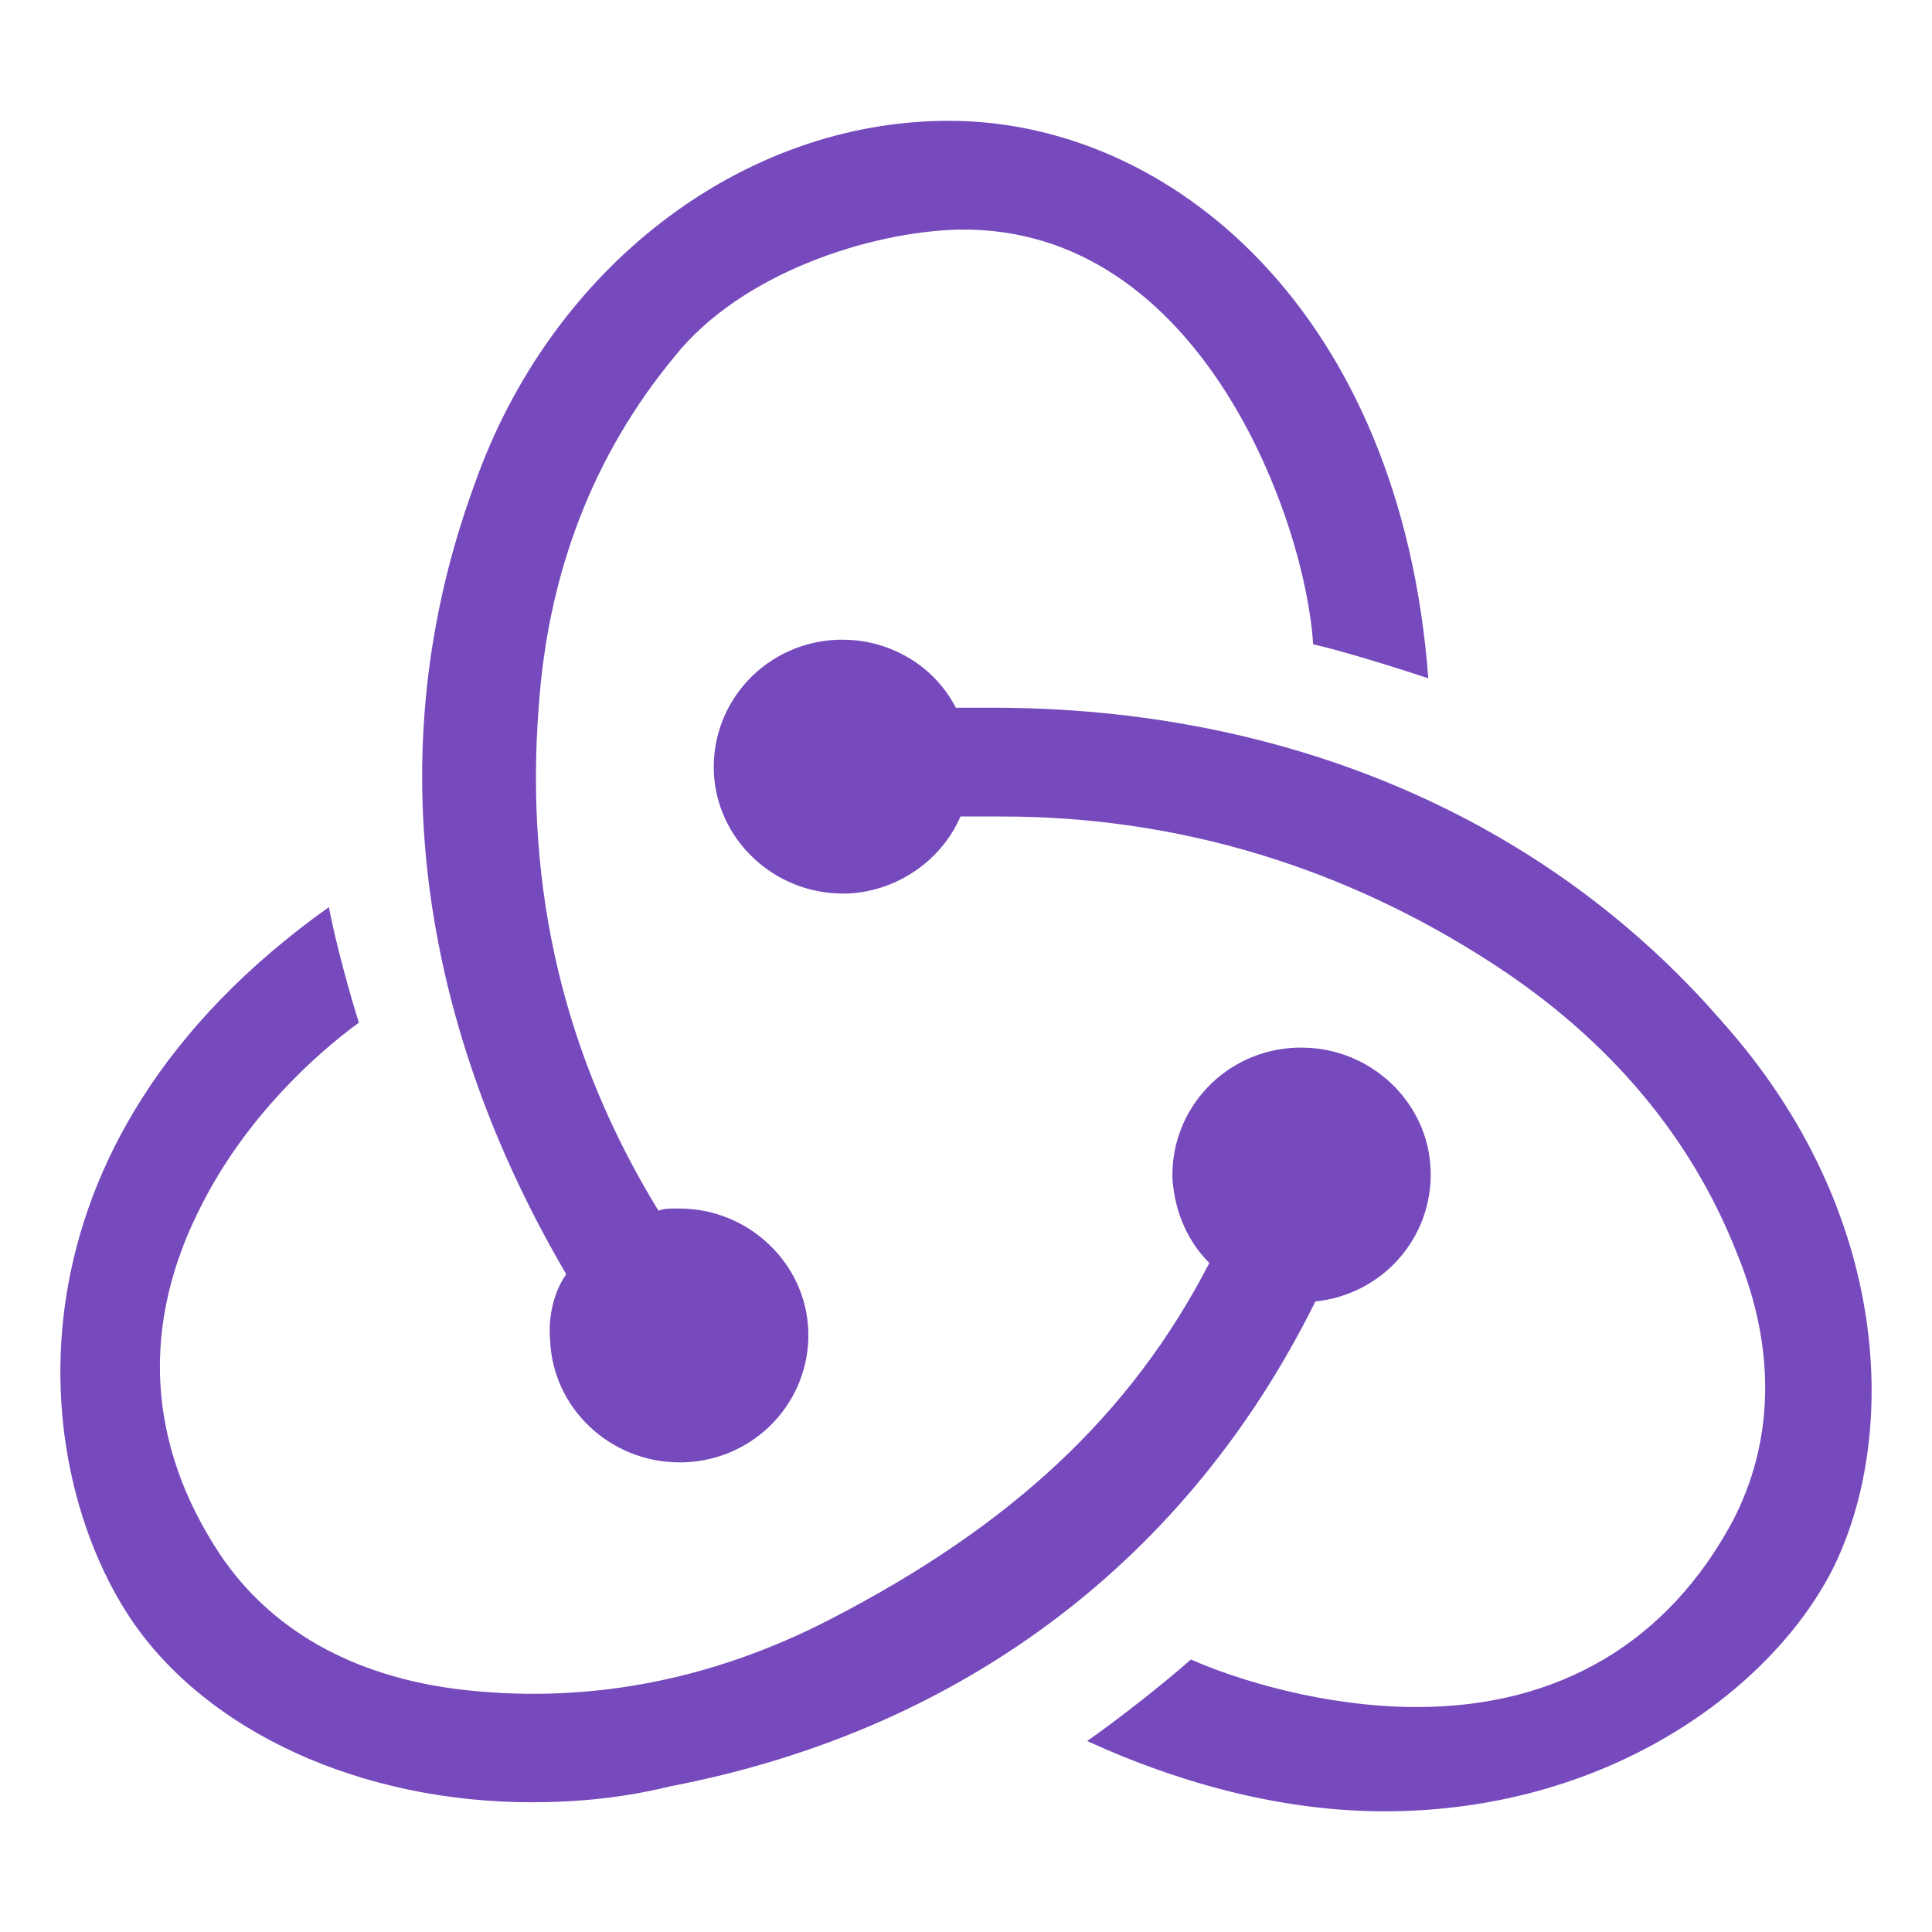
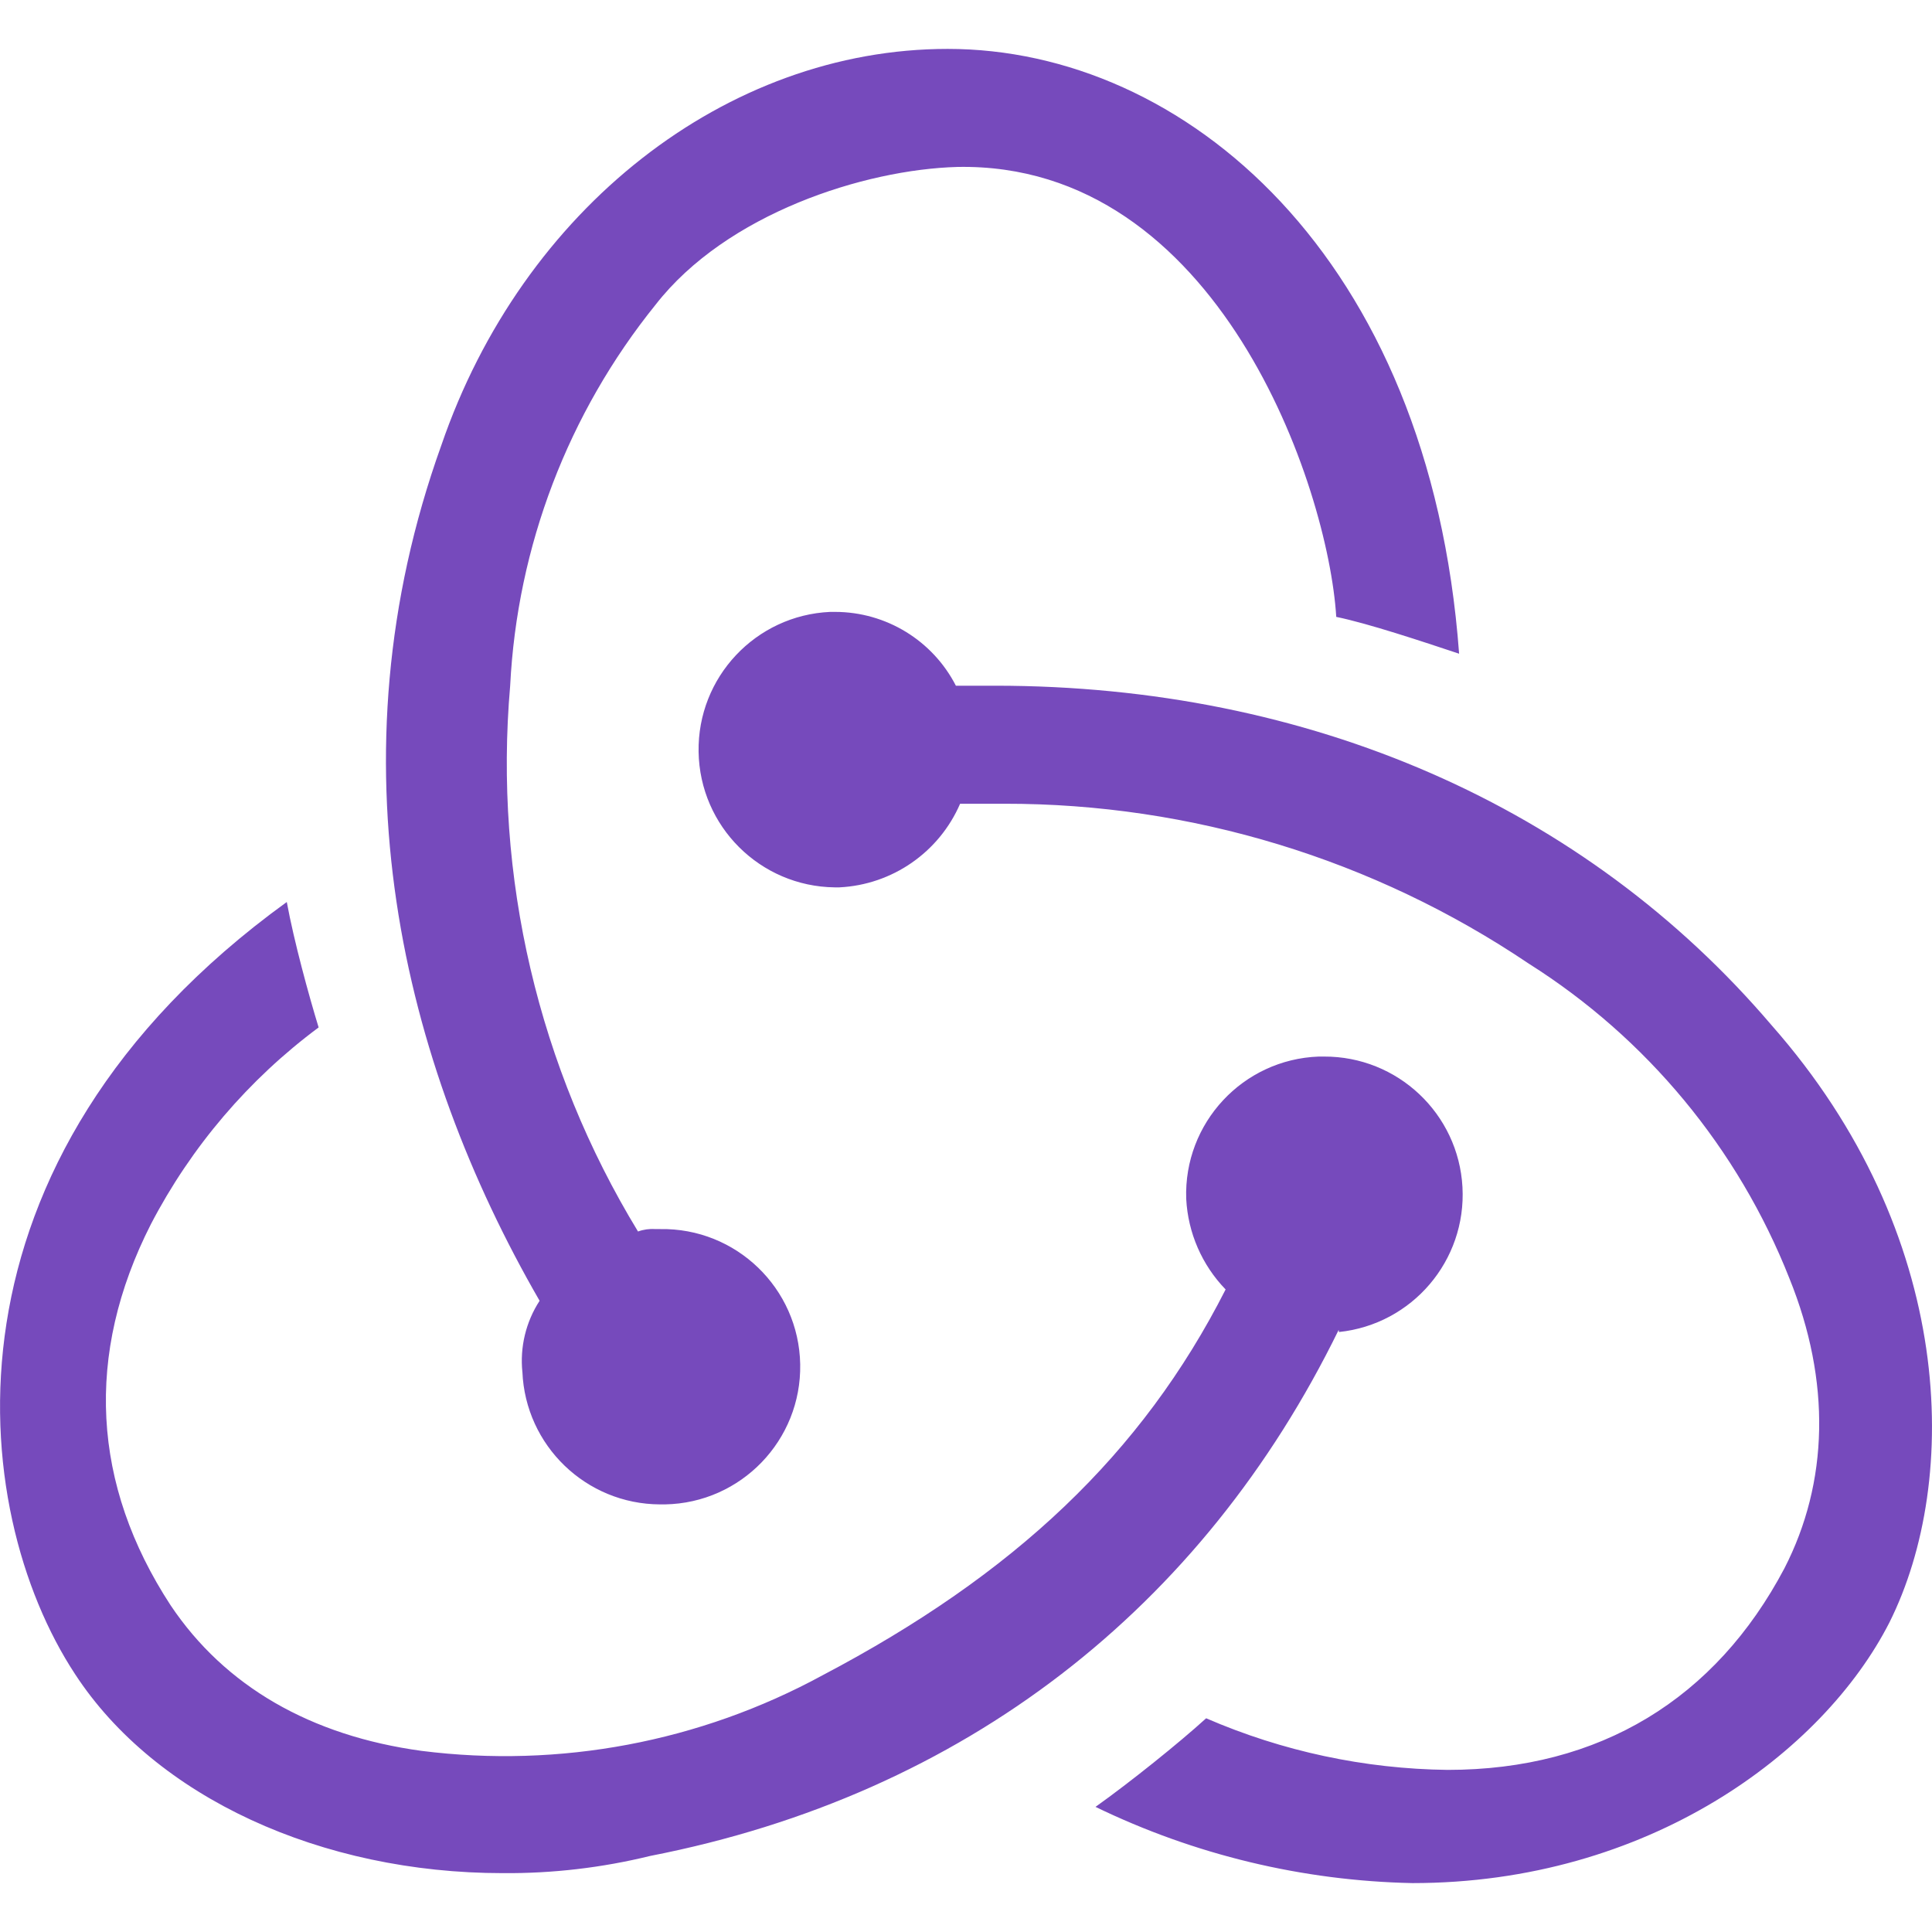
- <svg xmlns="http://www.w3.org/2000/svg" width="32" height="32" viewBox="0 0 32 32" fill="none">
-   <path d="M21.787 21.556C22.894 21.443 23.734 20.505 23.696 19.379C23.657 18.253 22.703 17.352 21.558 17.352H21.481C20.298 17.39 19.382 18.366 19.42 19.529C19.458 20.092 19.687 20.58 20.031 20.918C18.733 23.433 16.747 25.272 13.77 26.811C11.746 27.861 9.647 28.237 7.547 27.974C5.829 27.749 4.493 26.998 3.653 25.76C2.431 23.921 2.317 21.931 3.348 19.942C4.073 18.516 5.218 17.465 5.944 16.939C5.791 16.451 5.562 15.626 5.447 15.025C-0.088 18.966 0.484 24.296 2.164 26.811C3.424 28.687 5.982 29.851 8.807 29.851C9.57 29.851 10.334 29.776 11.098 29.588C15.984 28.65 19.687 25.797 21.787 21.556ZM28.506 16.902C25.605 13.561 21.329 11.722 16.442 11.722H15.831C15.488 11.047 14.762 10.596 13.961 10.596H13.884C12.701 10.634 11.785 11.61 11.823 12.773C11.861 13.899 12.815 14.8 13.961 14.8H14.037C14.877 14.762 15.602 14.237 15.908 13.524H16.595C19.496 13.524 22.245 14.349 24.727 15.963C26.635 17.202 28.01 18.816 28.773 20.768C29.422 22.344 29.384 23.883 28.697 25.197C27.628 27.186 25.834 28.274 23.467 28.274C21.939 28.274 20.489 27.824 19.725 27.486C19.305 27.861 18.542 28.462 18.007 28.837C19.649 29.588 21.329 30.001 22.932 30.001C26.597 30.001 29.308 28.012 30.338 26.022C31.445 23.845 31.369 20.092 28.506 16.902ZM9.112 22.194C9.151 23.32 10.105 24.221 11.25 24.221H11.327C12.51 24.183 13.426 23.207 13.388 22.044C13.35 20.918 12.395 20.017 11.25 20.017H11.174C11.098 20.017 10.983 20.017 10.907 20.054C9.341 17.502 8.692 14.725 8.922 11.722C9.074 9.47 9.838 7.518 11.174 5.904C12.281 4.516 14.419 3.84 15.87 3.803C19.916 3.727 21.634 8.682 21.749 10.671C22.245 10.784 23.085 11.046 23.657 11.234C23.199 5.154 19.382 2.001 15.717 2.001C12.281 2.001 9.112 4.441 7.852 8.044C6.096 12.848 7.242 17.465 9.379 21.105C9.189 21.368 9.074 21.781 9.112 22.194V22.194Z" fill="#764ABC" />
+ <svg xmlns="http://www.w3.org/2000/svg" width="24" height="24" viewBox="0 0 128 128">
+   <path fill="#764abc" d="M88.69 88.11c-9 18.4-24.76 30.78-45.61 34.85a39.7 39.7 0 0 1-9.77 1.14c-12 0-23-5-28.34-13.19C-2.2 100-4.64 76.87 19 59.76c.48 2.61 1.46 6.19 2.11 8.31A38.24 38.24 0 0 0 10 81.1c-4.4 8.64-3.91 17.27 1.3 25.25c3.6 5.38 9.3 8.65 16.63 9.65a44 44 0 0 0 26.55-5c12.71-6.68 21.18-14.66 26.72-25.57a9.32 9.32 0 0 1-2.61-6A9.12 9.12 0 0 1 87.37 70h.34a9.15 9.15 0 0 1 1 18.25zm28.67-20.2c12.21 13.84 12.54 30.13 7.82 39.58c-4.4 8.63-16 17.27-31.6 17.27a50.5 50.5 0 0 1-21-5.05c2.29-1.63 5.54-4.24 7.33-5.87a41.5 41.5 0 0 0 16 3.42c10.1 0 17.75-4.72 22.31-13.35c2.93-5.7 3.1-12.38.33-19.22a43.6 43.6 0 0 0-17.27-20.85a62 62 0 0 0-34.74-10.59h-2.93a9.21 9.21 0 0 1-8 5.54h-.31a9.13 9.13 0 0 1-.3-18.25h.33a9 9 0 0 1 8 4.89h2.61c20.8 0 39.06 7.98 51.42 22.48m-82.75 23a7.3 7.3 0 0 1 1.14-4.73c-9.12-15.8-14-35.83-6.51-56.68C34.61 13.83 48.13 3.24 62.79 3.24c15.64 0 31.93 13.69 33.88 40.07c-2.44-.81-6-2-8.14-2.44c-.53-8.63-7.82-30.13-25.09-29.81c-6.19.17-15.31 3.1-20 9.12a43.7 43.7 0 0 0-9.64 25.25a59.6 59.6 0 0 0 8.47 36.16a2.75 2.75 0 0 1 1.14-.16h.32a9.121 9.121 0 0 1 .33 18.24h-.33a9.16 9.16 0 0 1-9.12-8.79z" />
</svg>
